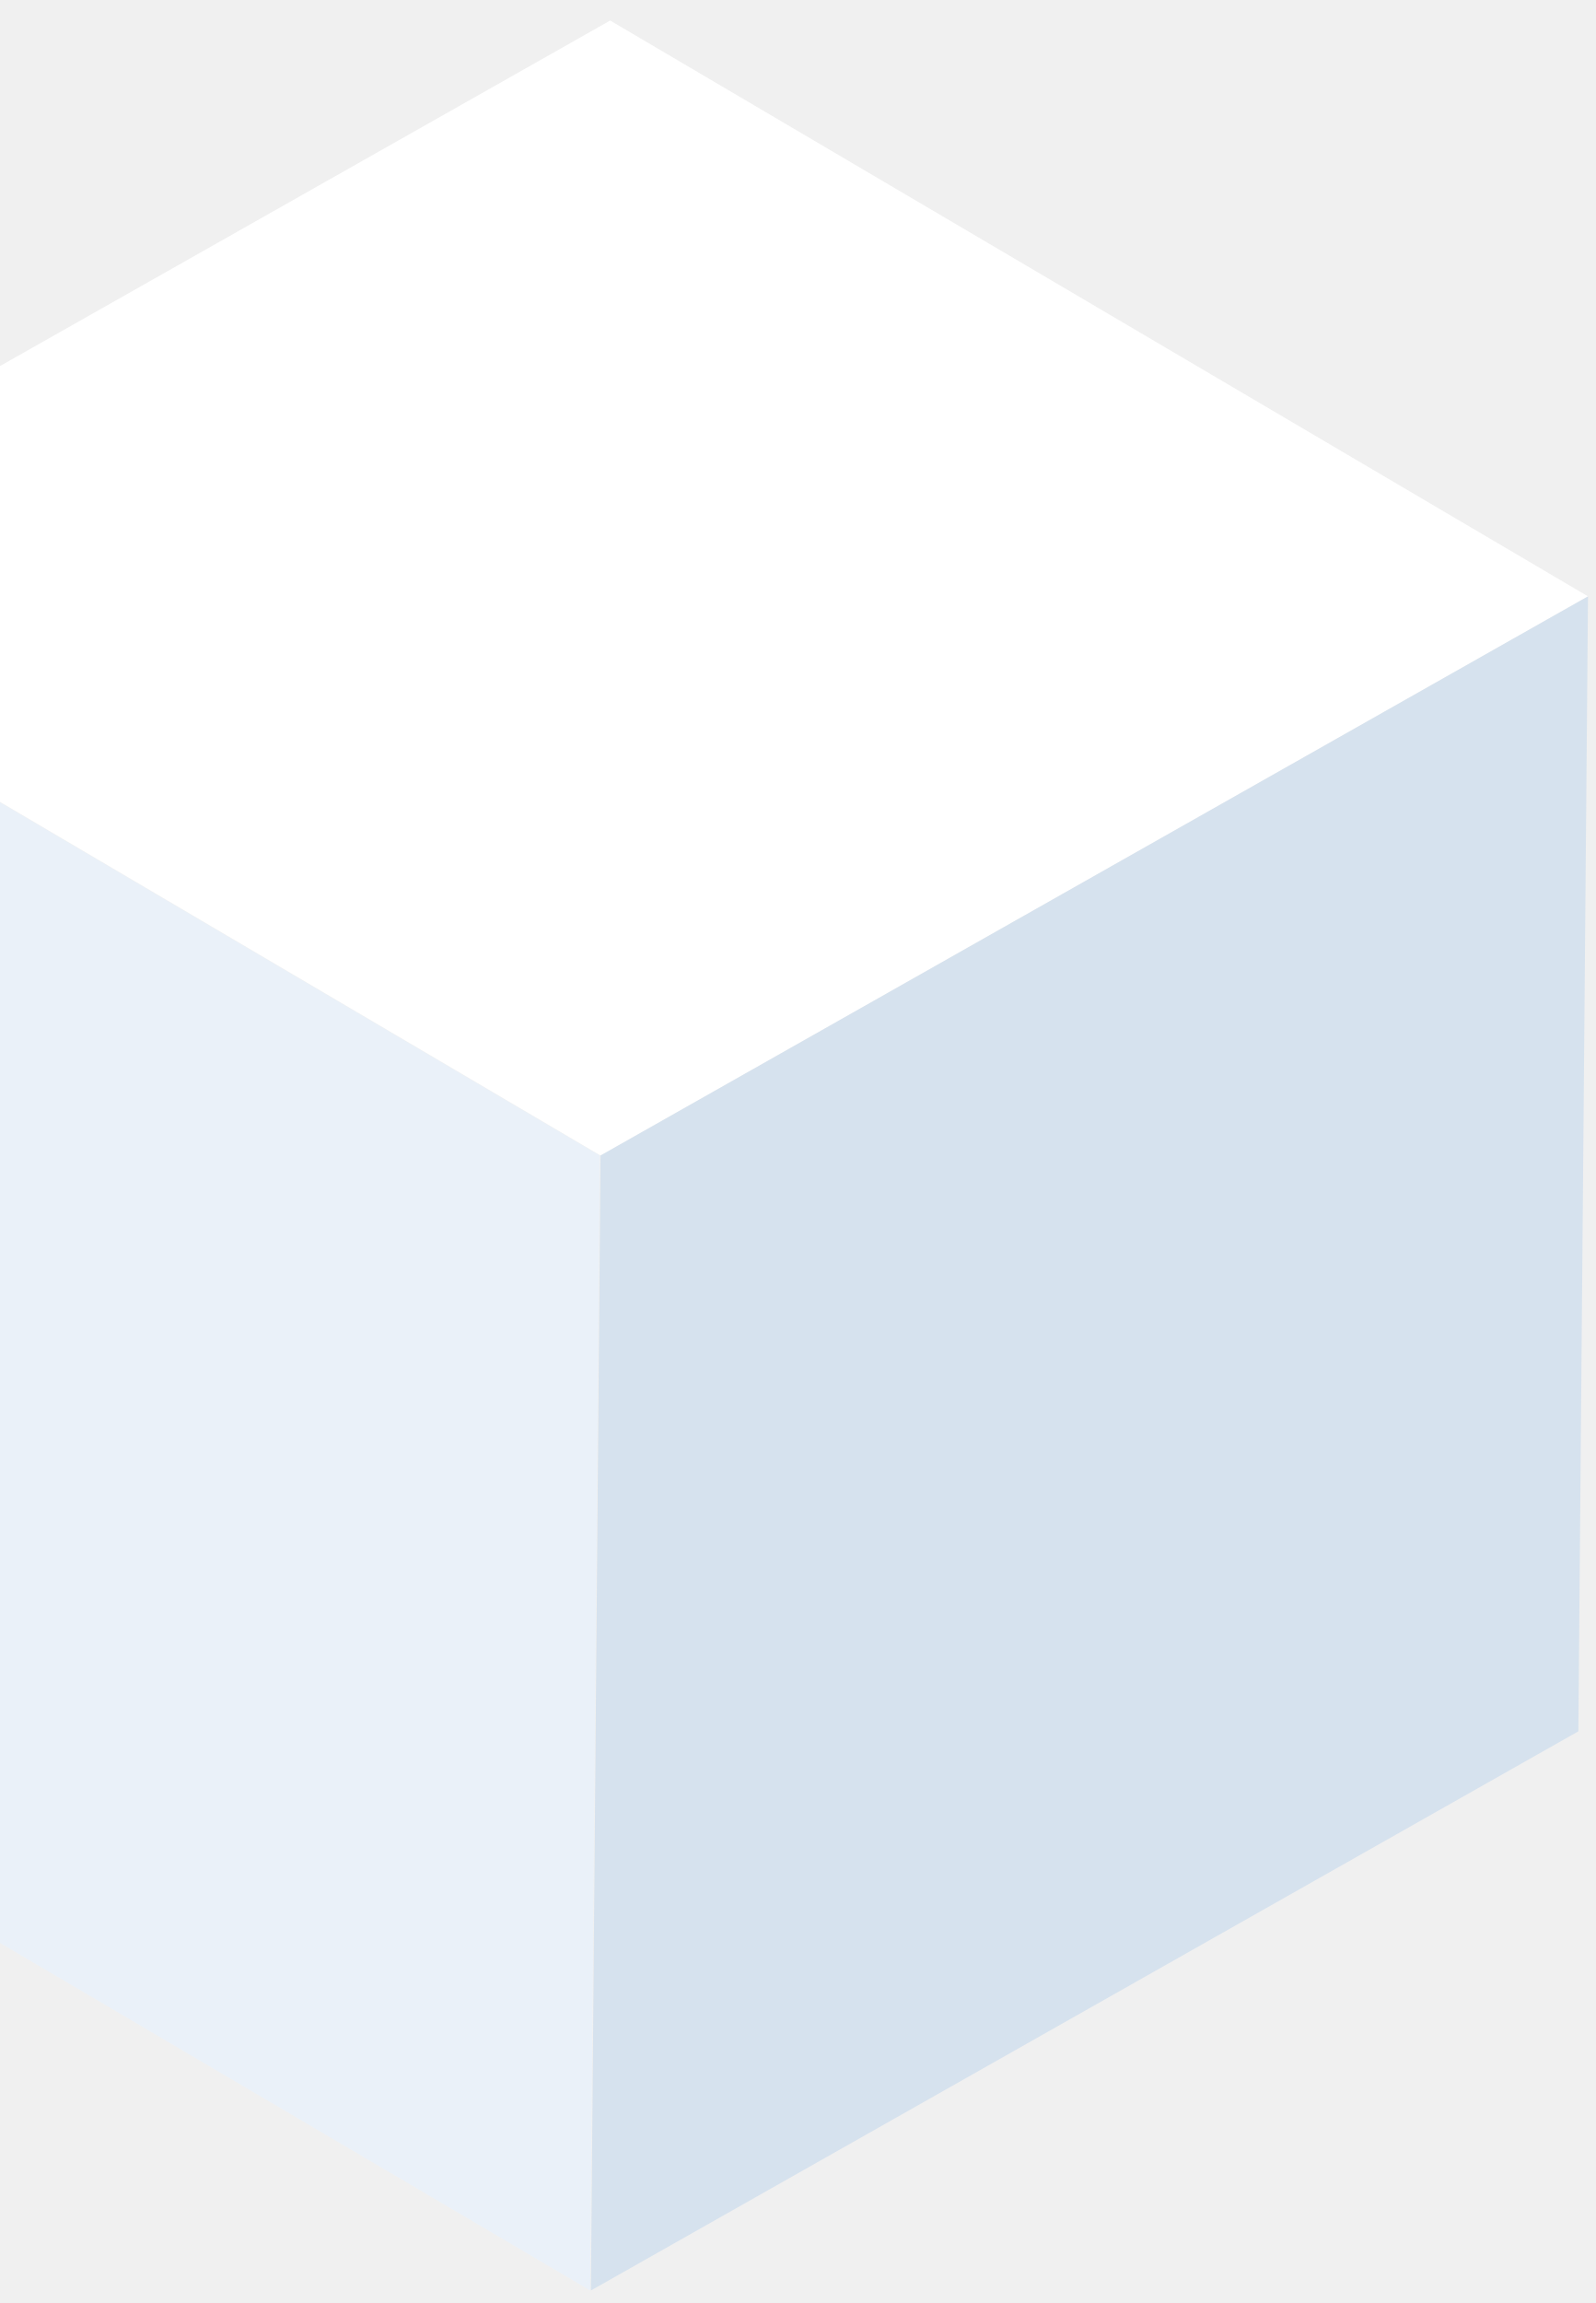
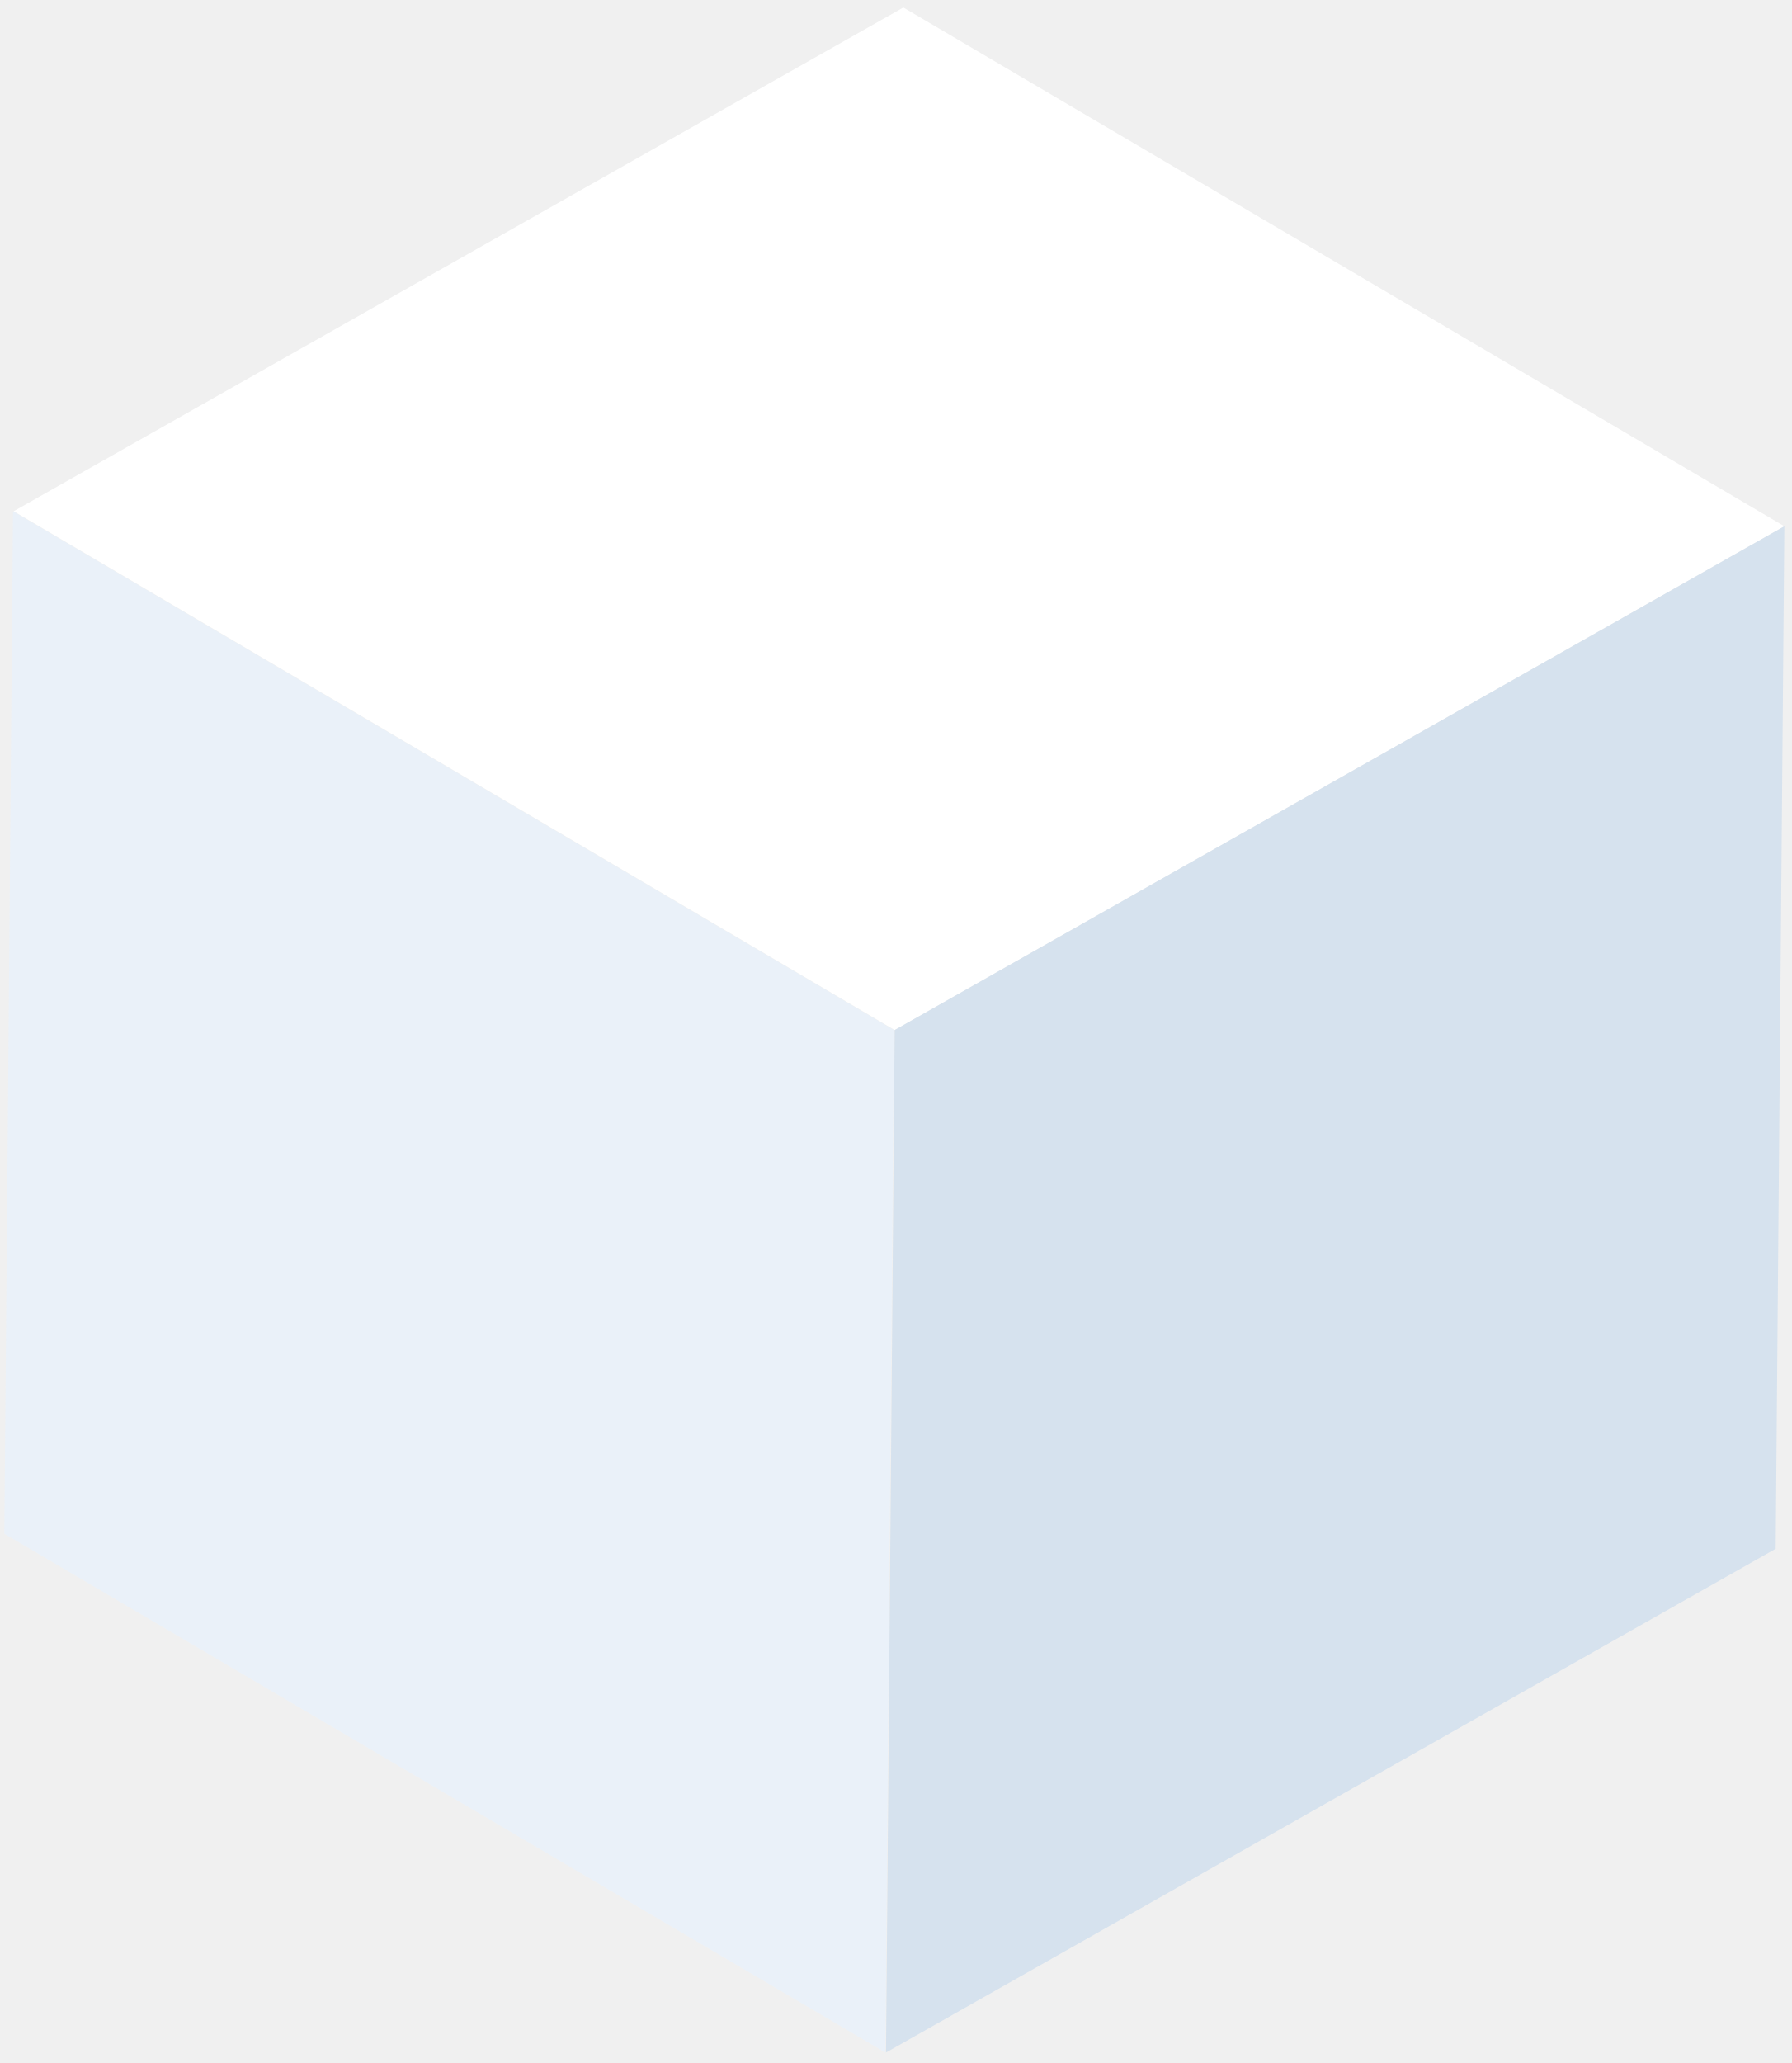
- <svg xmlns="http://www.w3.org/2000/svg" width="122" height="176" viewBox="0 0 122 176" fill="none">
-   <rect width="86.74" height="86.74" transform="matrix(0.861755 0.507324 -0.008478 0.999964 -28.897 44.301)" fill="#EAF1F9" />
-   <rect width="86.74" height="86.74" transform="matrix(0.861755 0.507324 -0.870233 0.49264 46.6426 1.57007)" fill="white" />
-   <rect width="86.74" height="86.74" transform="matrix(0.870233 -0.49264 -0.008478 0.999964 45.9072 88.3066)" fill="#D6E2EE" />
+ <svg xmlns="http://www.w3.org/2000/svg" width="152" height="175" viewBox="0 0 152 175" fill="none">
+   <rect width="86.74" height="86.74" transform="matrix(0.861755 0.507324 -0.008478 0.999964 1.10315 43.3683)" fill="#EAF1F9" />
+   <rect width="86.74" height="86.74" transform="matrix(0.861755 0.507324 -0.870233 0.49264 76.6425 0.63739)" fill="white" />
+   <rect width="86.74" height="86.74" transform="matrix(0.870233 -0.49264 -0.008478 0.999964 75.9071 87.3739)" fill="#D6E2EE" />
</svg>
